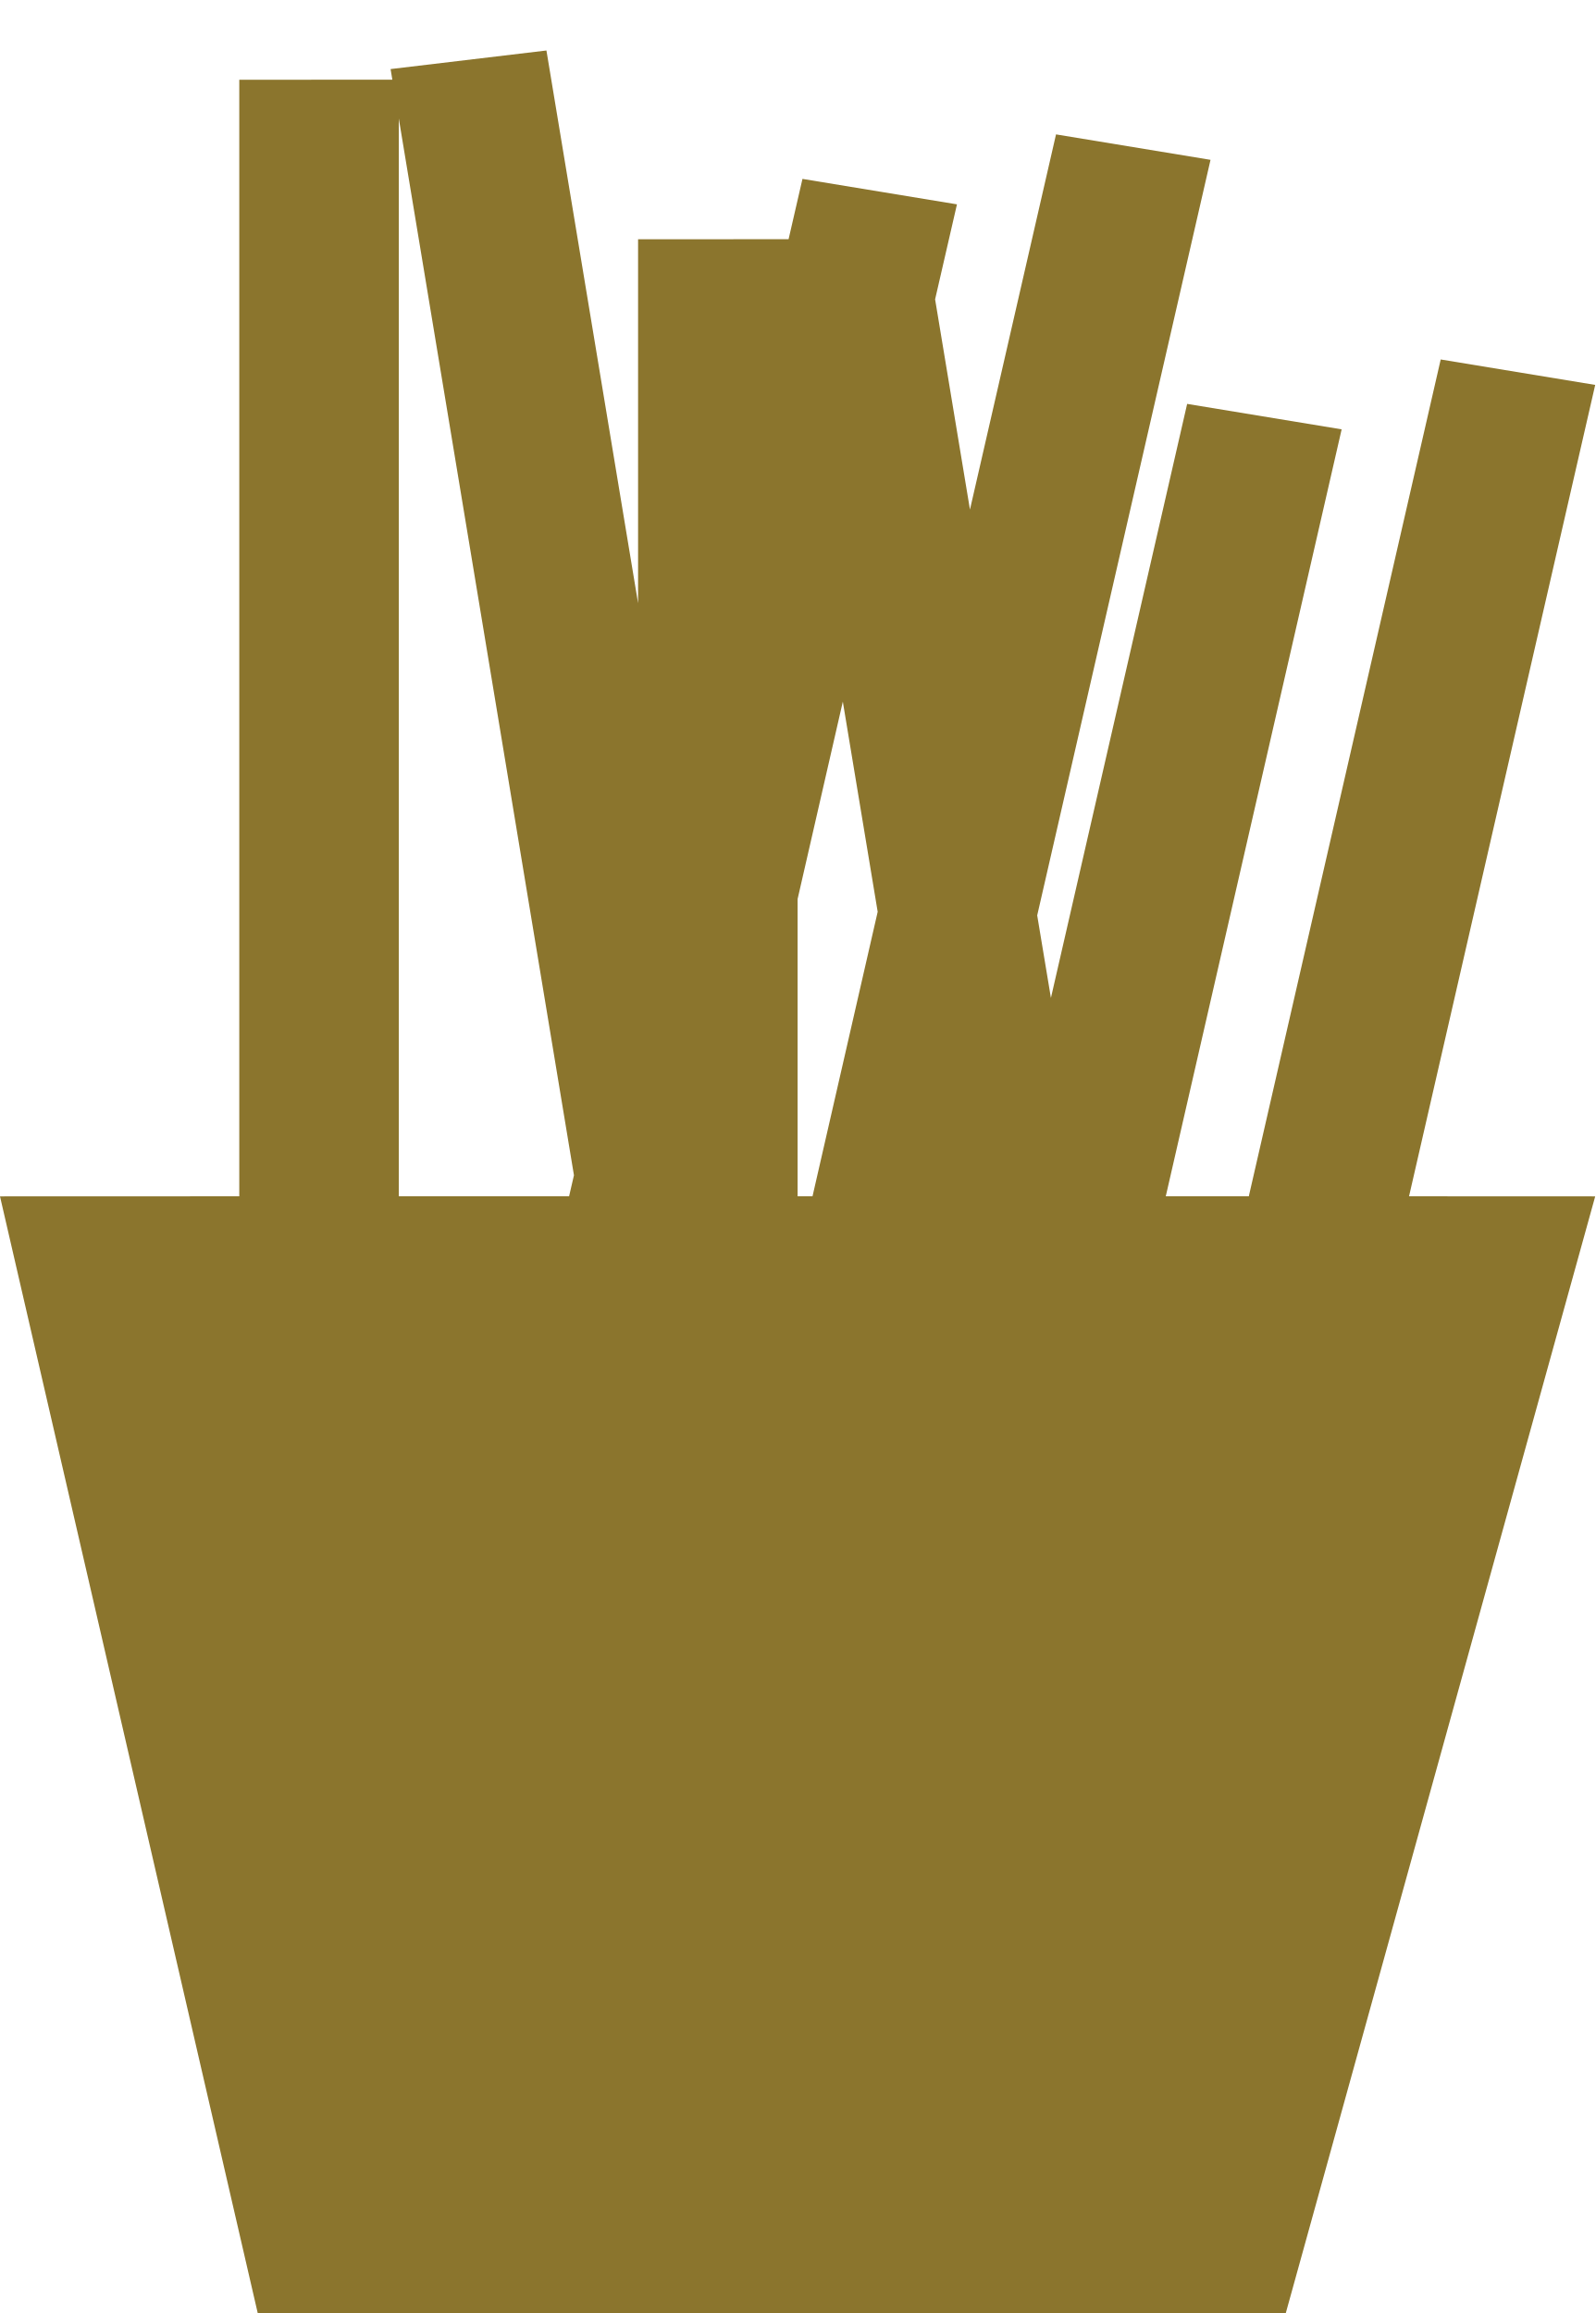
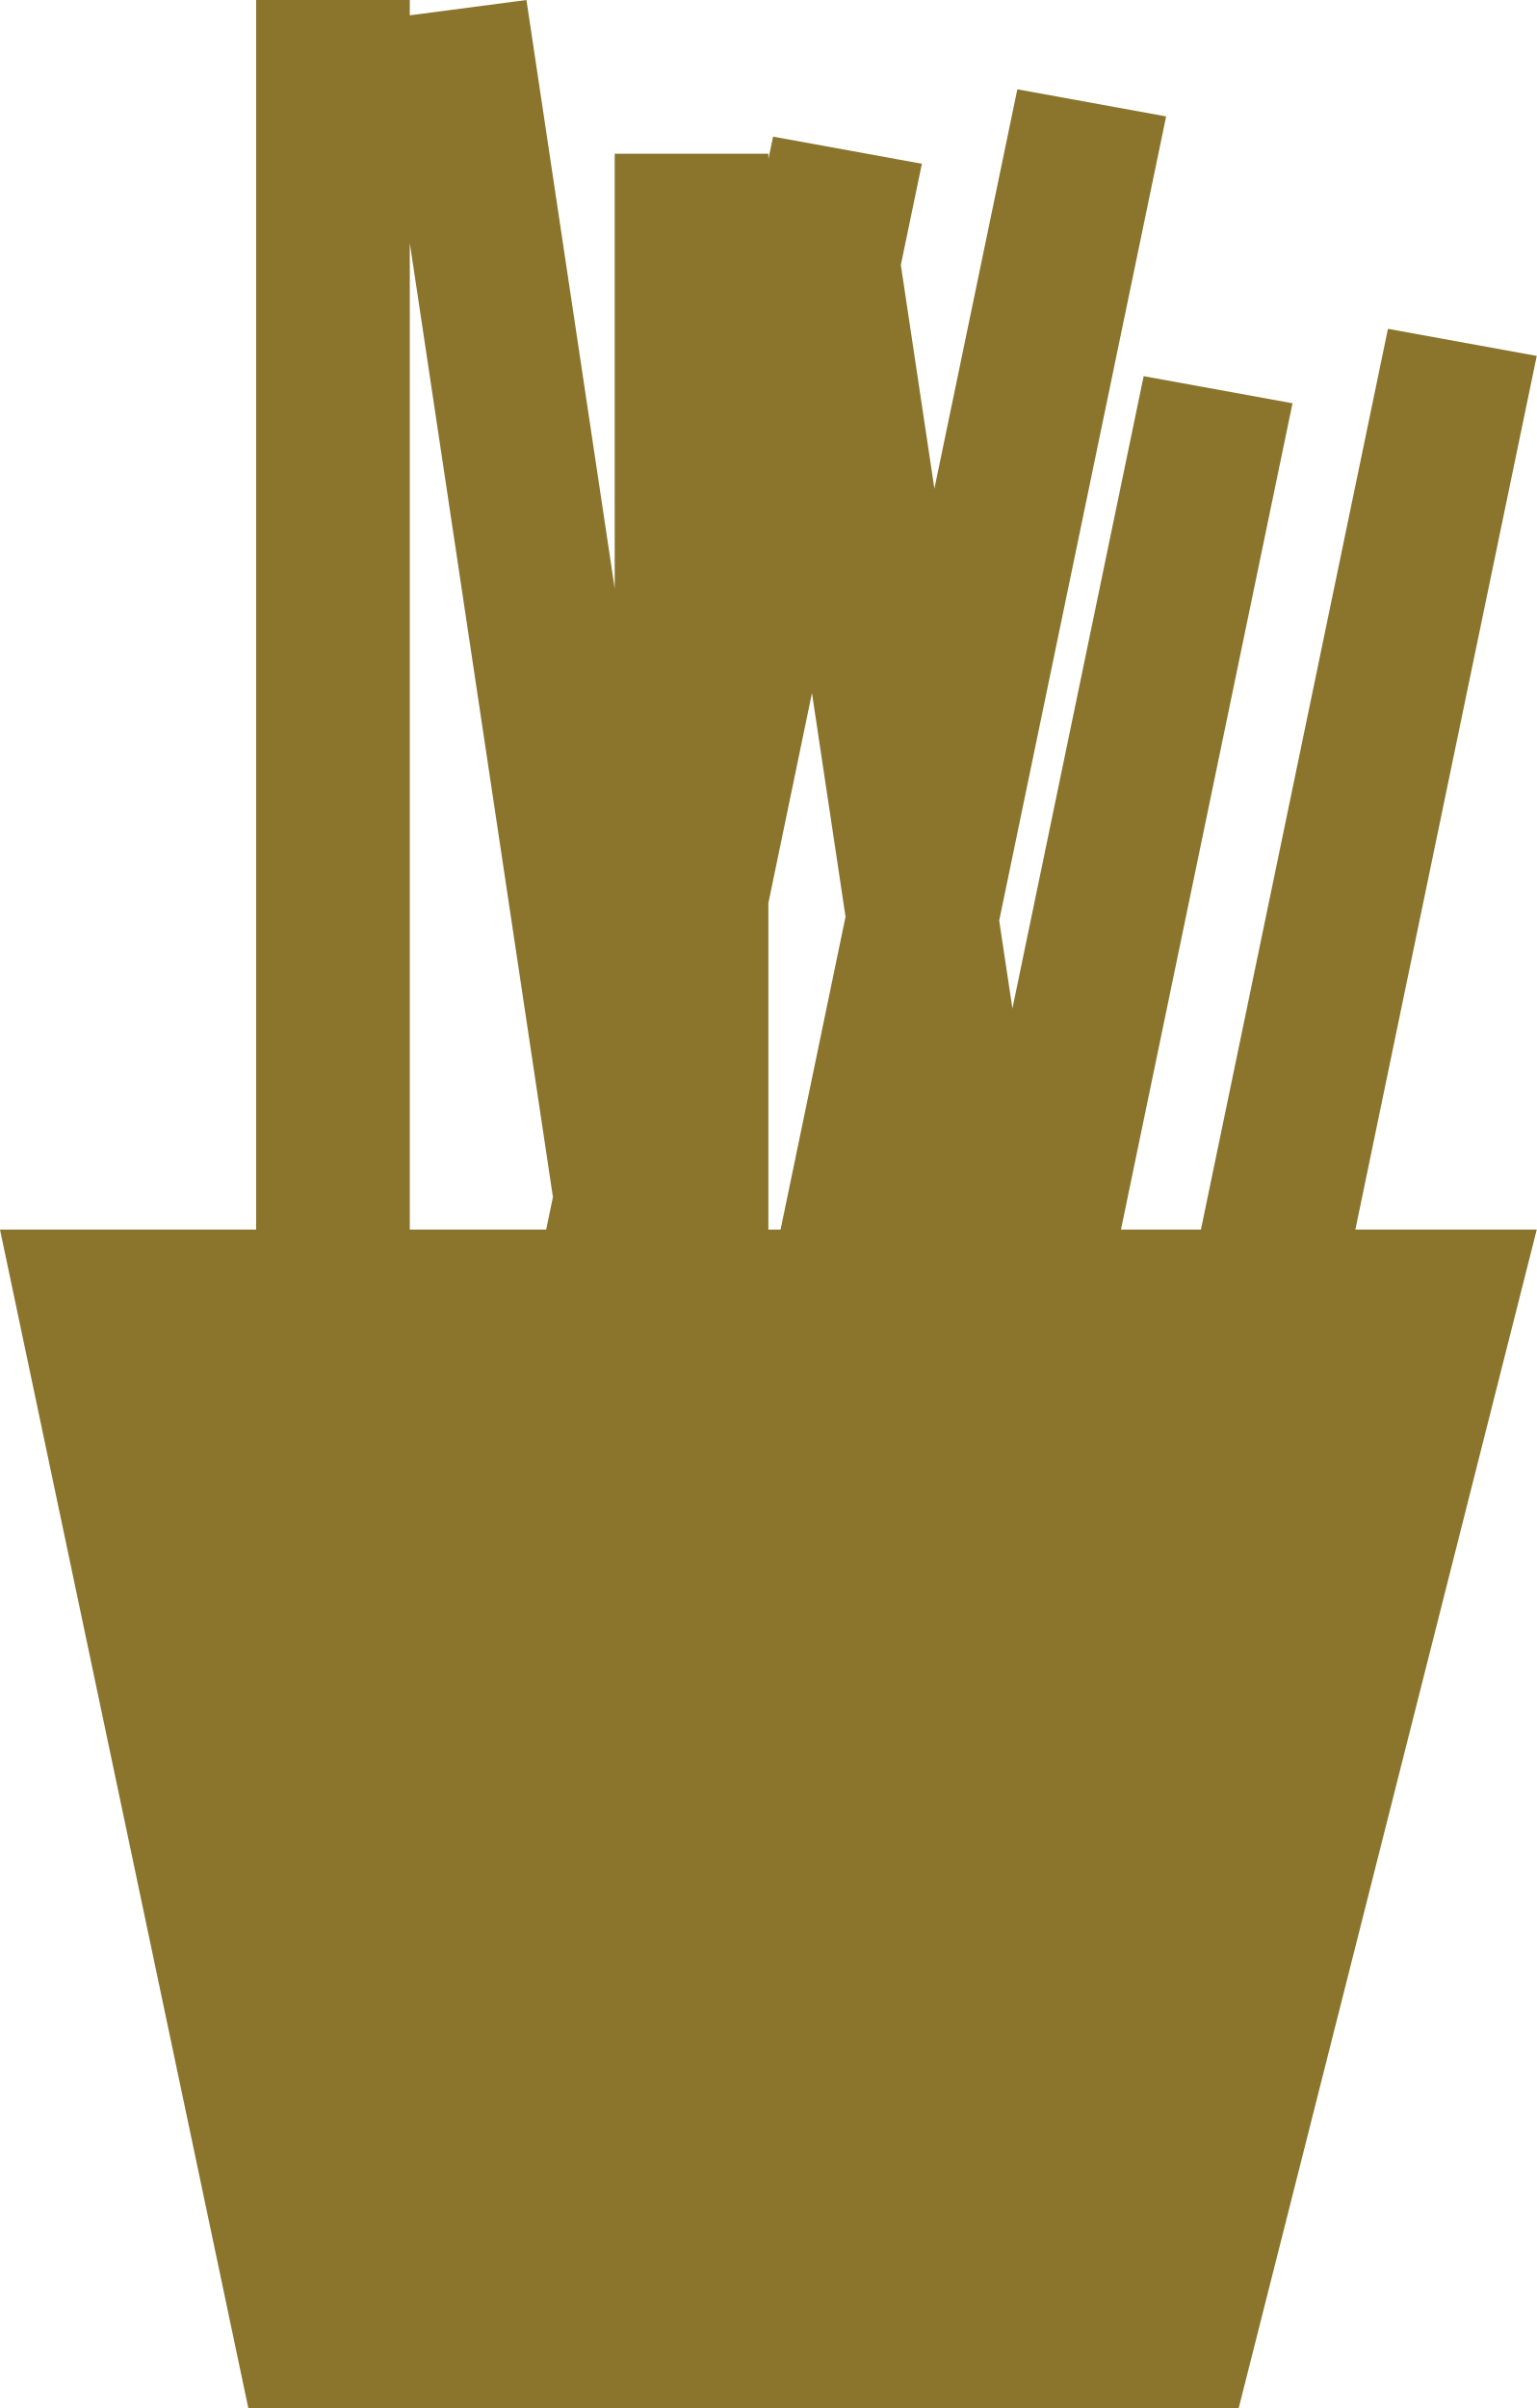
- <svg xmlns="http://www.w3.org/2000/svg" width="20px" height="29px" viewBox="0 0 20 29" version="1.1">
+ <svg xmlns="http://www.w3.org/2000/svg" width="30px" height="47px" viewBox="0 0 30 47" version="1.1">
  <g id="Page-1" stroke="none" stroke-width="1" fill="none" fill-rule="evenodd">
-     <path d="M6.851,0.633 L8,7.563 L8,3 L9.887,2.999 L10.061,2.243 L11.998,2.562 L11.724,3.753 L12.161,6.389 L13.24,1.685 L15.177,2.004 L13.004,11.477 L13.176,12.512 L14.884,5.064 L16.821,5.383 L14.616,14.999 L15.657,14.999 L18.063,4.507 L20,4.826 L17.666,14.999 L20,15 L16.121,29 L3.231,29 L0,15 L3,14.999 L3,1 L4.919,0.999 L4.897,0.866 L6.851,0.633 Z M5,1.486 L5,14.999 L7.135,14.999 L7.196,14.735 L5,1.486 Z M10.567,8.797 L10,11.272 L10,14.999 L10.187,14.999 L11.004,11.432 L10.567,8.797 Z" id="Combined-Shape" fill="#8B752D" />
+     <path d="M8,0 L8,0.299 L10.277,6.22280005e-14 L12,11.484 L12,3 L15,3 L15,3.104 L15.092,2.667 L17.997,3.196 L17.586,5.172 L18.241,9.537 L19.86,1.743 L22.765,2.272 L19.506,17.968 L19.764,19.684 L22.326,7.342 L25.232,7.871 L21.883,24 L23.444,24 L27.095,6.418 L30,6.947 L26.459,24 L30,24 L24.182,47 L4.847,47 L0,24 L5,24 L5,0 L8,0 Z M8,4.743 L8,24 L10.662,24 L10.794,23.364 L8,4.743 Z M15.851,13.528 L15,17.627 L15,24 L15.238,24 L16.506,17.893 L15.851,13.528 Z" id="Combined-Shape" fill="#8B752D" />
  </g>
</svg>
